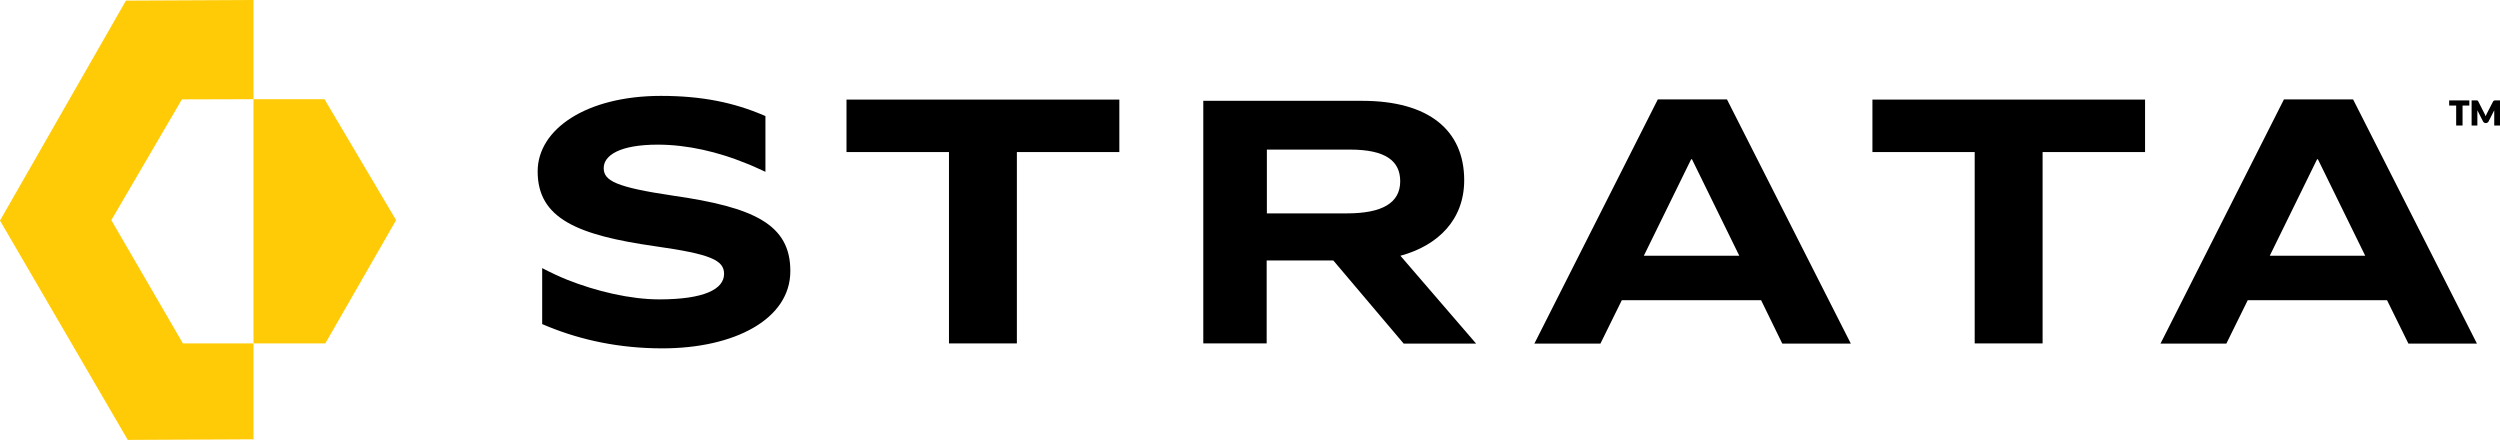
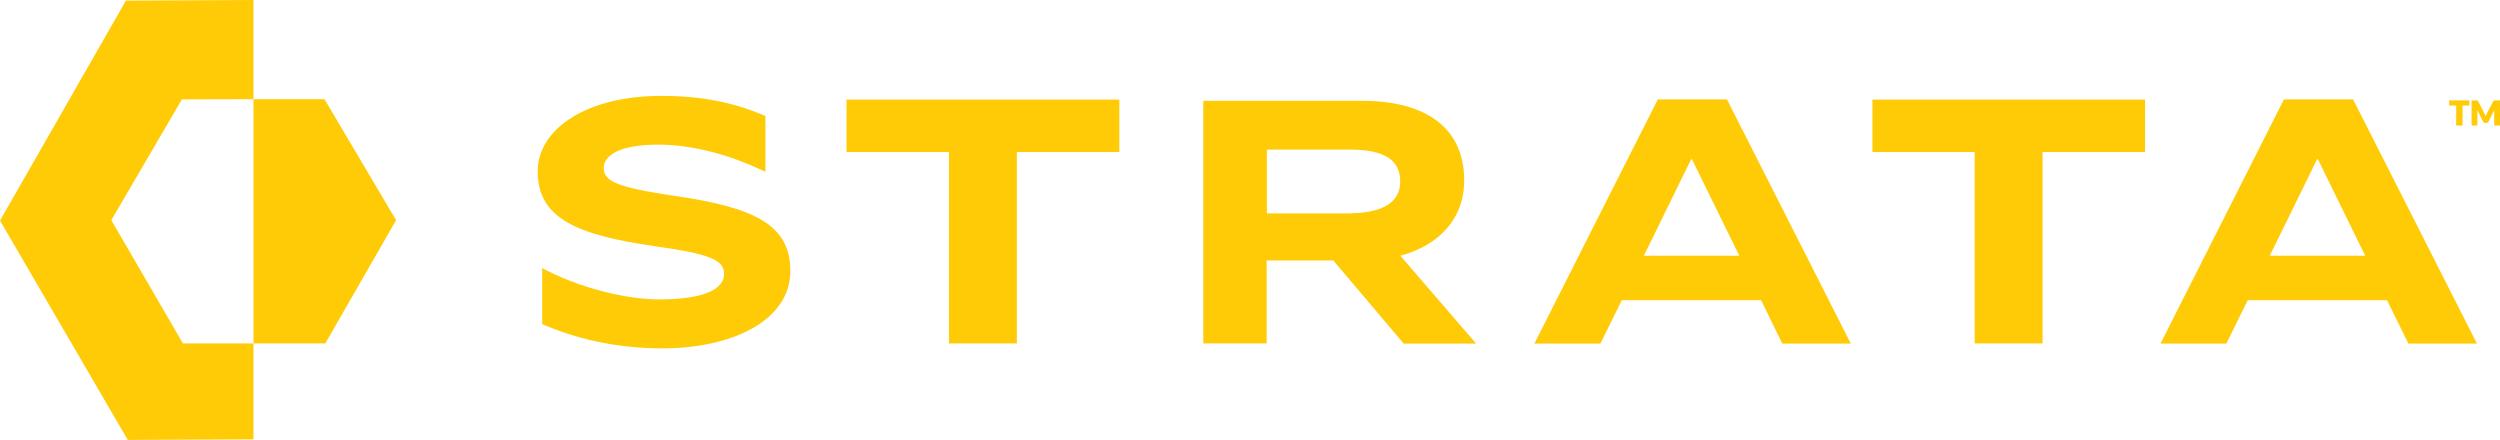
<svg xmlns="http://www.w3.org/2000/svg" version="1.1" id="Layer_1" x="0px" y="0px" viewBox="0 0 1215 213.8" style="enable-background:new 0 0 1215 213.8;" xml:space="preserve">
  <style type="text/css">
	.st0{fill:#FFCB06;}
</style>
  <g>
    <g>
      <g>
        <polygon class="st0" points="54.1,107 88.4,48.3 123.2,48.2 123.2,0 61.2,0.3 0,107.2 62.1,213.8 123.2,213.5 123.2,166.9      88.9,166.9    " />
        <polygon class="st0" points="192.5,107 158.1,166.9 123.2,166.9 123.2,48.2 157.7,48.2    " />
      </g>
-       <path d="M327.2,95.1c-27.7-4.1-33.8-7.2-33.8-13.4c0-6.2,7.8-11.4,26.3-11.4c14.5,0,29.5,3.6,42.7,9c3.4,1.3,6.5,2.8,9.6,4.2V56.4    c-0.2-0.1-0.4-0.2-0.7-0.3c-14.5-6.2-29.9-9.5-50.1-9.5c-36.1,0-59.9,16.1-59.9,36.7c0,22.9,19.3,31,57.3,36.4    c26.7,3.8,33.3,6.7,33.3,13.4c0,7.5-9.8,12.4-31.5,12.4c-14,0-30.6-3.9-44.9-9.6c-3.5-1.4-8.2-3.6-12-5.6v27.2    c1.1,0.5,2.3,1,3.1,1.3c16.1,6.5,34.4,10.5,55.3,10.5c35.1,0,62.2-14.2,62.2-37.5C384.2,108.9,366.1,100.7,327.2,95.1z" />
-       <path d="M615.6,166.9h-30.8V49H662c32.4,0,49.6,14.3,49.6,38.6c0,19.1-12.6,31.7-31,36.7l36.8,42.7h-35.2L648,126.6h-32.4V166.9z     M615.6,103.7h39c17.2,0,25.9-5.1,25.9-15.6c0-9.9-7.1-15.4-24.4-15.4h-40.4V103.7z" />
-       <path d="M855.9,145.9h-67.7l-10.4,21.1h-32.1l60-118.7h33.6l60.2,118.7h-33.3L855.9,145.9z M798.9,124.3h46.4l-23-46.9h-0.4    L798.9,124.3z" />
-       <path d="M1160.1,145.9h-67.7l-10.4,21.1H1050l60-118.7h33.6l60.2,118.7h-33.3L1160.1,145.9z M1103.1,124.3h46.4l-23-46.9h-0.4    L1103.1,124.3z" />
-       <polygon points="1190.3,48.8 1200.1,48.8 1200.1,51.3 1196.8,51.3 1196.8,61 1193.7,61 1193.7,51.3 1190.3,51.3   " />
-       <path d="M1215,48.8V61h-2.8v-7c0-0.1,0-0.2,0-0.4l-2.8,5.5c-0.1,0.2-0.3,0.4-0.5,0.5s-0.4,0.2-0.6,0.2h-0.4    c-0.2,0-0.5-0.1-0.6-0.2c-0.2-0.1-0.3-0.3-0.5-0.5l-2.8-5.5c0,0.1,0,0.3,0,0.4v7h-2.8V48.8h2.6c0.1,0,0.2,0,0.3,0.1    c0.1,0,0.2,0.1,0.2,0.2c0.1,0.1,0.1,0.2,0.2,0.3l3.1,6.1c0.1,0.2,0.2,0.4,0.3,0.7c0,0.1,0.1,0.2,0.1,0.3c0.1-0.1,0.1-0.2,0.2-0.4    c0.1-0.2,0.2-0.5,0.3-0.7l3.1-6c0.1-0.1,0.1-0.2,0.2-0.3c0.1-0.1,0.2-0.1,0.3-0.2c0.1,0,0.2,0,0.3-0.1H1215z" />
-       <polygon points="910,73.9 959.7,73.9 959.7,166.9 992.7,166.9 992.7,73.9 1042.5,73.9 1042.5,48.4 910,48.4   " />
-       <polygon points="411.4,73.9 461.2,73.9 461.2,166.9 494.2,166.9 494.2,73.9 544,73.9 544,48.4 411.4,48.4   " />
+       <path class="st0" d="M327.2,95.1c-27.7-4.1-33.8-7.2-33.8-13.4c0-6.2,7.8-11.4,26.3-11.4c14.5,0,29.5,3.6,42.7,9    c3.4,1.3,6.5,2.8,9.6,4.2V56.4c-0.2-0.1-0.4-0.2-0.7-0.3c-14.5-6.2-29.9-9.5-50.1-9.5c-36.1,0-59.9,16.1-59.9,36.7    c0,22.9,19.3,31,57.3,36.4c26.7,3.8,33.3,6.7,33.3,13.4c0,7.5-9.8,12.4-31.5,12.4c-14,0-30.6-3.9-44.9-9.6    c-3.5-1.4-8.2-3.6-12-5.6v27.2c1.1,0.5,2.3,1,3.1,1.3c16.1,6.5,34.4,10.5,55.3,10.5c35.1,0,62.2-14.2,62.2-37.5    C384.2,108.9,366.1,100.7,327.2,95.1z" />
+       <path class="st0" d="M615.6,166.9h-30.8V49H662c32.4,0,49.6,14.3,49.6,38.6c0,19.1-12.6,31.7-31,36.7l36.8,42.7h-35.2L648,126.6    h-32.4V166.9z M615.6,103.7h39c17.2,0,25.9-5.1,25.9-15.6c0-9.9-7.1-15.4-24.4-15.4h-40.4V103.7z" />
+       <path class="st0" d="M855.9,145.9h-67.7l-10.4,21.1h-32.1l60-118.7h33.6l60.2,118.7h-33.3L855.9,145.9z M798.9,124.3h46.4    l-23-46.9h-0.4L798.9,124.3z" />
+       <path class="st0" d="M1160.1,145.9h-67.7l-10.4,21.1H1050l60-118.7h33.6l60.2,118.7h-33.3L1160.1,145.9z M1103.1,124.3h46.4    l-23-46.9h-0.4L1103.1,124.3z" />
+       <polygon class="st0" points="1190.3,48.8 1200.1,48.8 1200.1,51.3 1196.8,51.3 1196.8,61 1193.7,61 1193.7,51.3 1190.3,51.3   " />
+       <path class="st0" d="M1215,48.8V61h-2.8v-7c0-0.1,0-0.2,0-0.4l-2.8,5.5c-0.1,0.2-0.3,0.4-0.5,0.5s-0.4,0.2-0.6,0.2h-0.4    c-0.2,0-0.5-0.1-0.6-0.2c-0.2-0.1-0.3-0.3-0.5-0.5l-2.8-5.5c0,0.1,0,0.3,0,0.4v7h-2.8V48.8h2.6c0.1,0,0.2,0,0.3,0.1    c0.1,0,0.2,0.1,0.2,0.2c0.1,0.1,0.1,0.2,0.2,0.3l3.1,6.1c0.1,0.2,0.2,0.4,0.3,0.7c0,0.1,0.1,0.2,0.1,0.3c0.1-0.1,0.1-0.2,0.2-0.4    c0.1-0.2,0.2-0.5,0.3-0.7l3.1-6c0.1-0.1,0.1-0.2,0.2-0.3c0.1-0.1,0.2-0.1,0.3-0.2c0.1,0,0.2,0,0.3-0.1H1215z" />
+       <polygon class="st0" points="910,73.9 959.7,73.9 959.7,166.9 992.7,166.9 992.7,73.9 1042.5,73.9 1042.5,48.4 910,48.4   " />
+       <polygon class="st0" points="411.4,73.9 461.2,73.9 461.2,166.9 494.2,166.9 494.2,73.9 544,73.9 544,48.4 411.4,48.4   " />
    </g>
  </g>
</svg>
